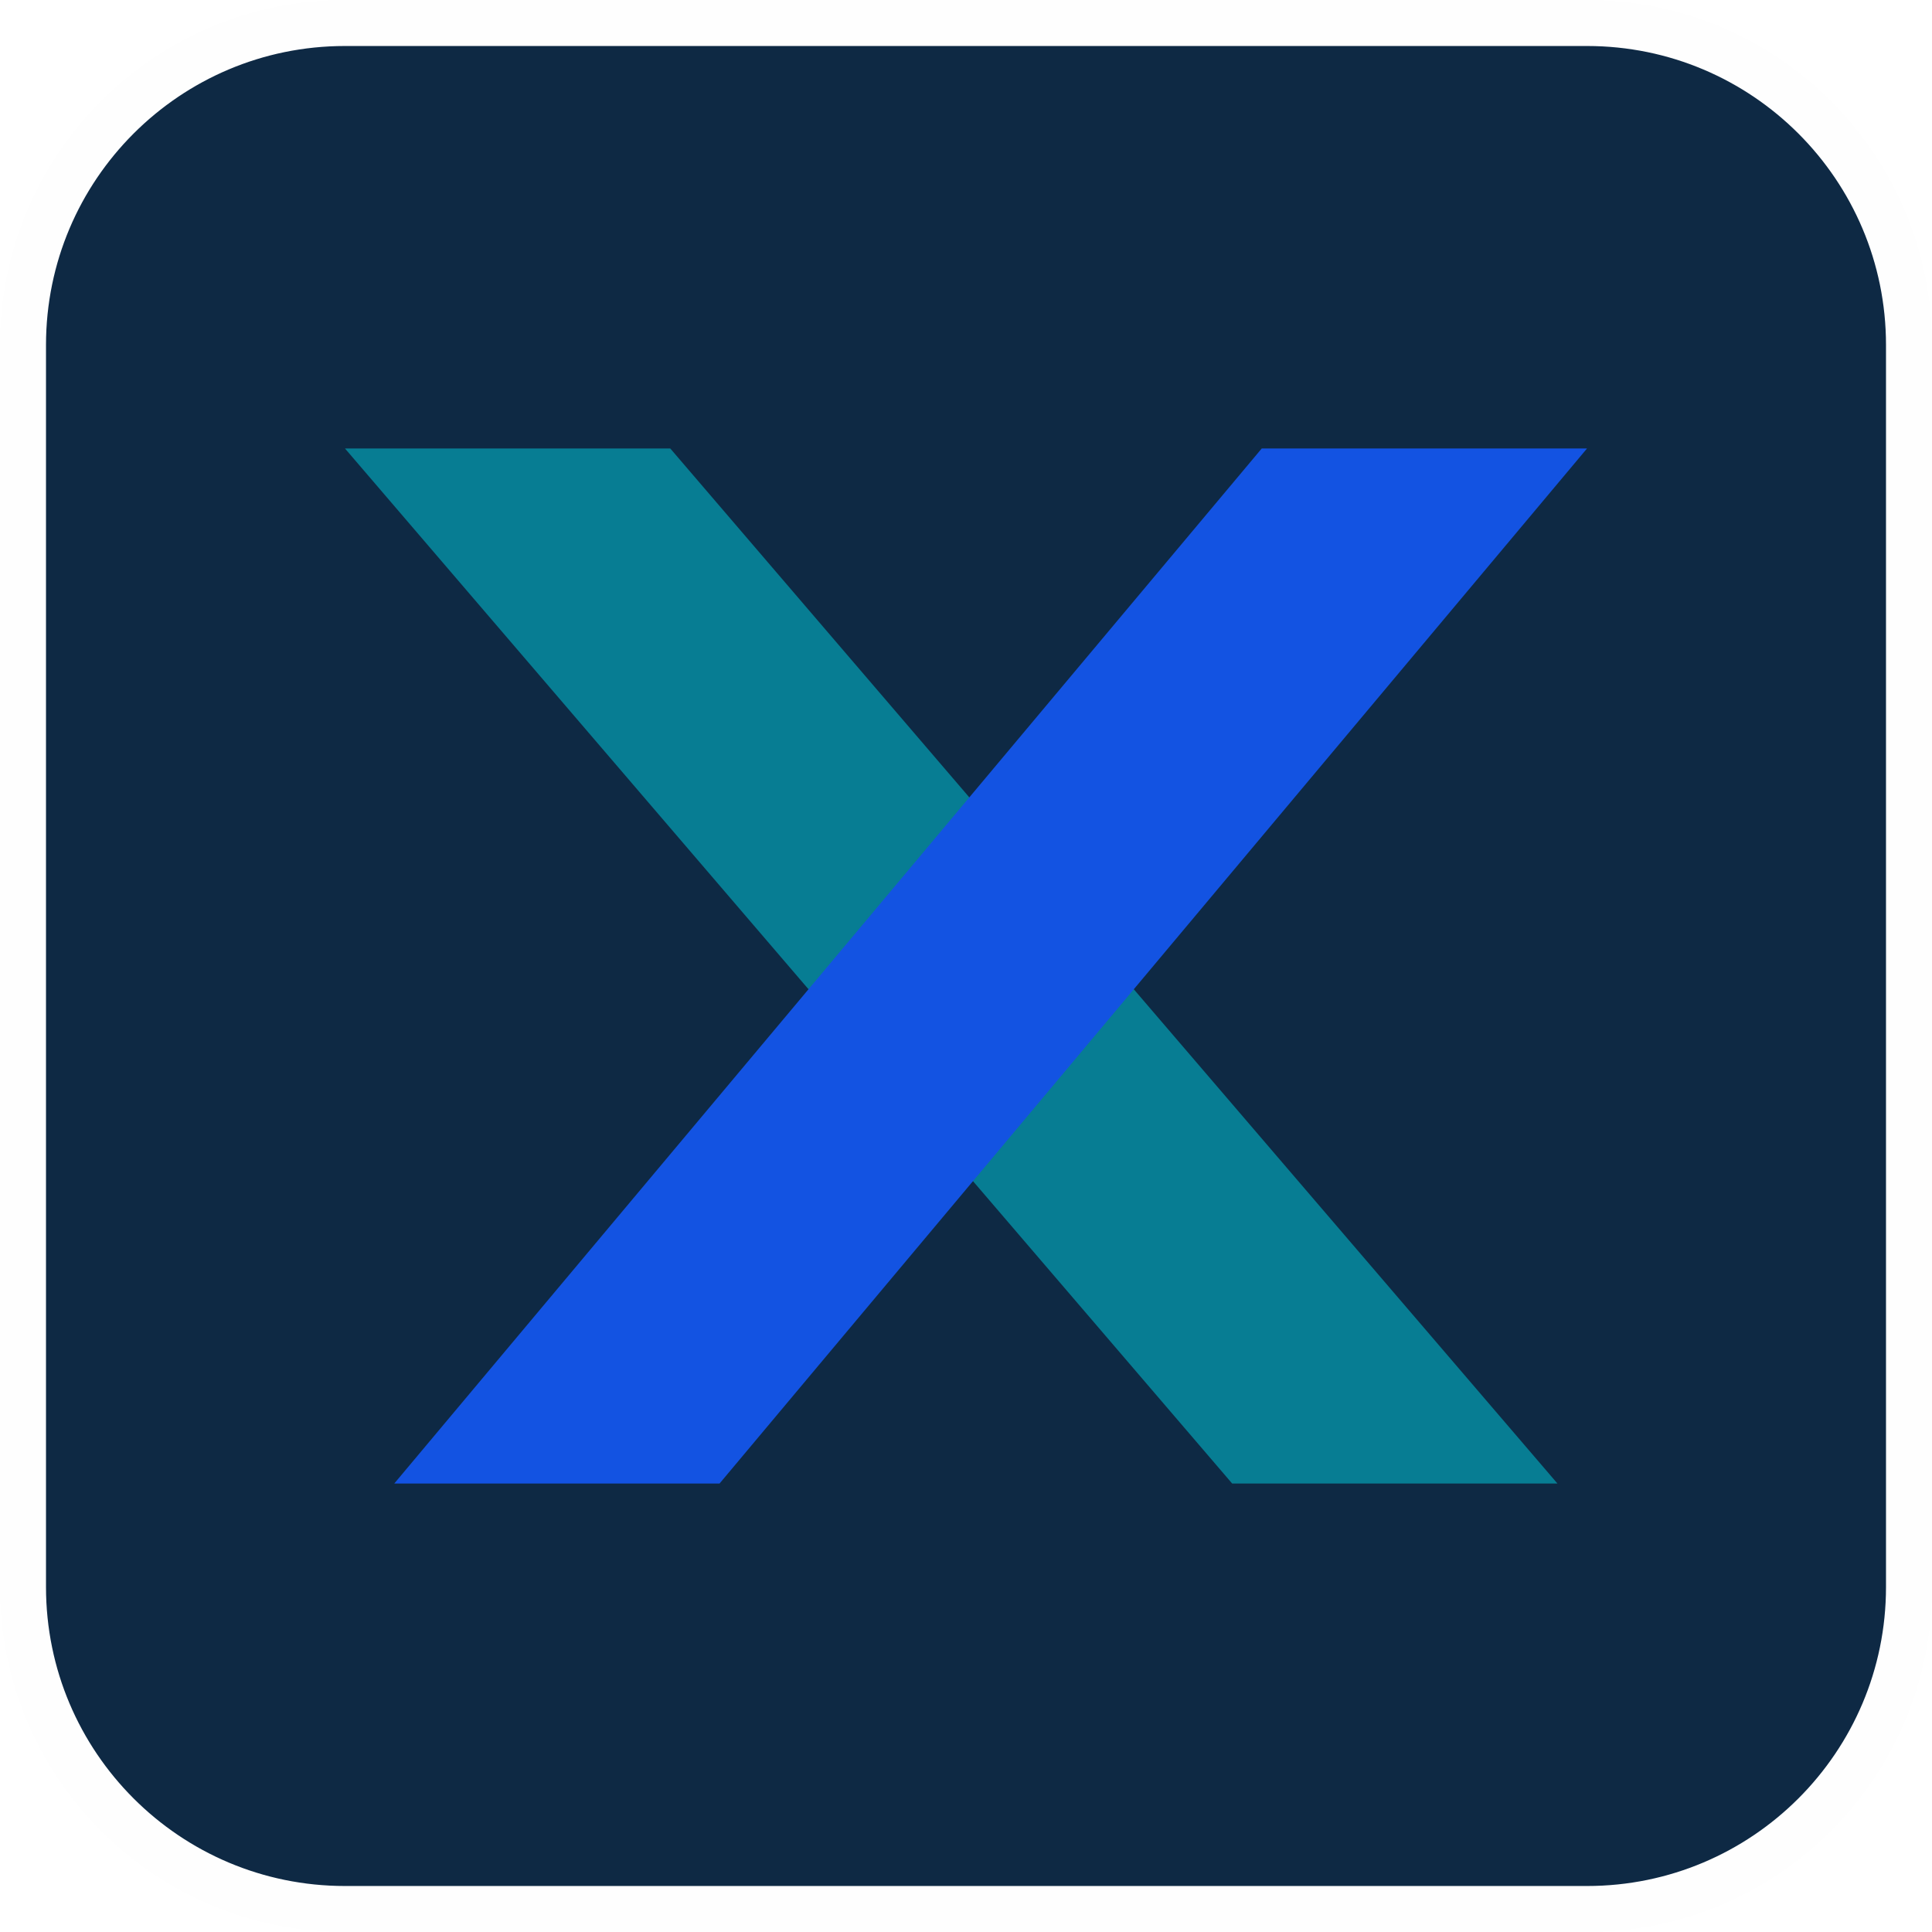
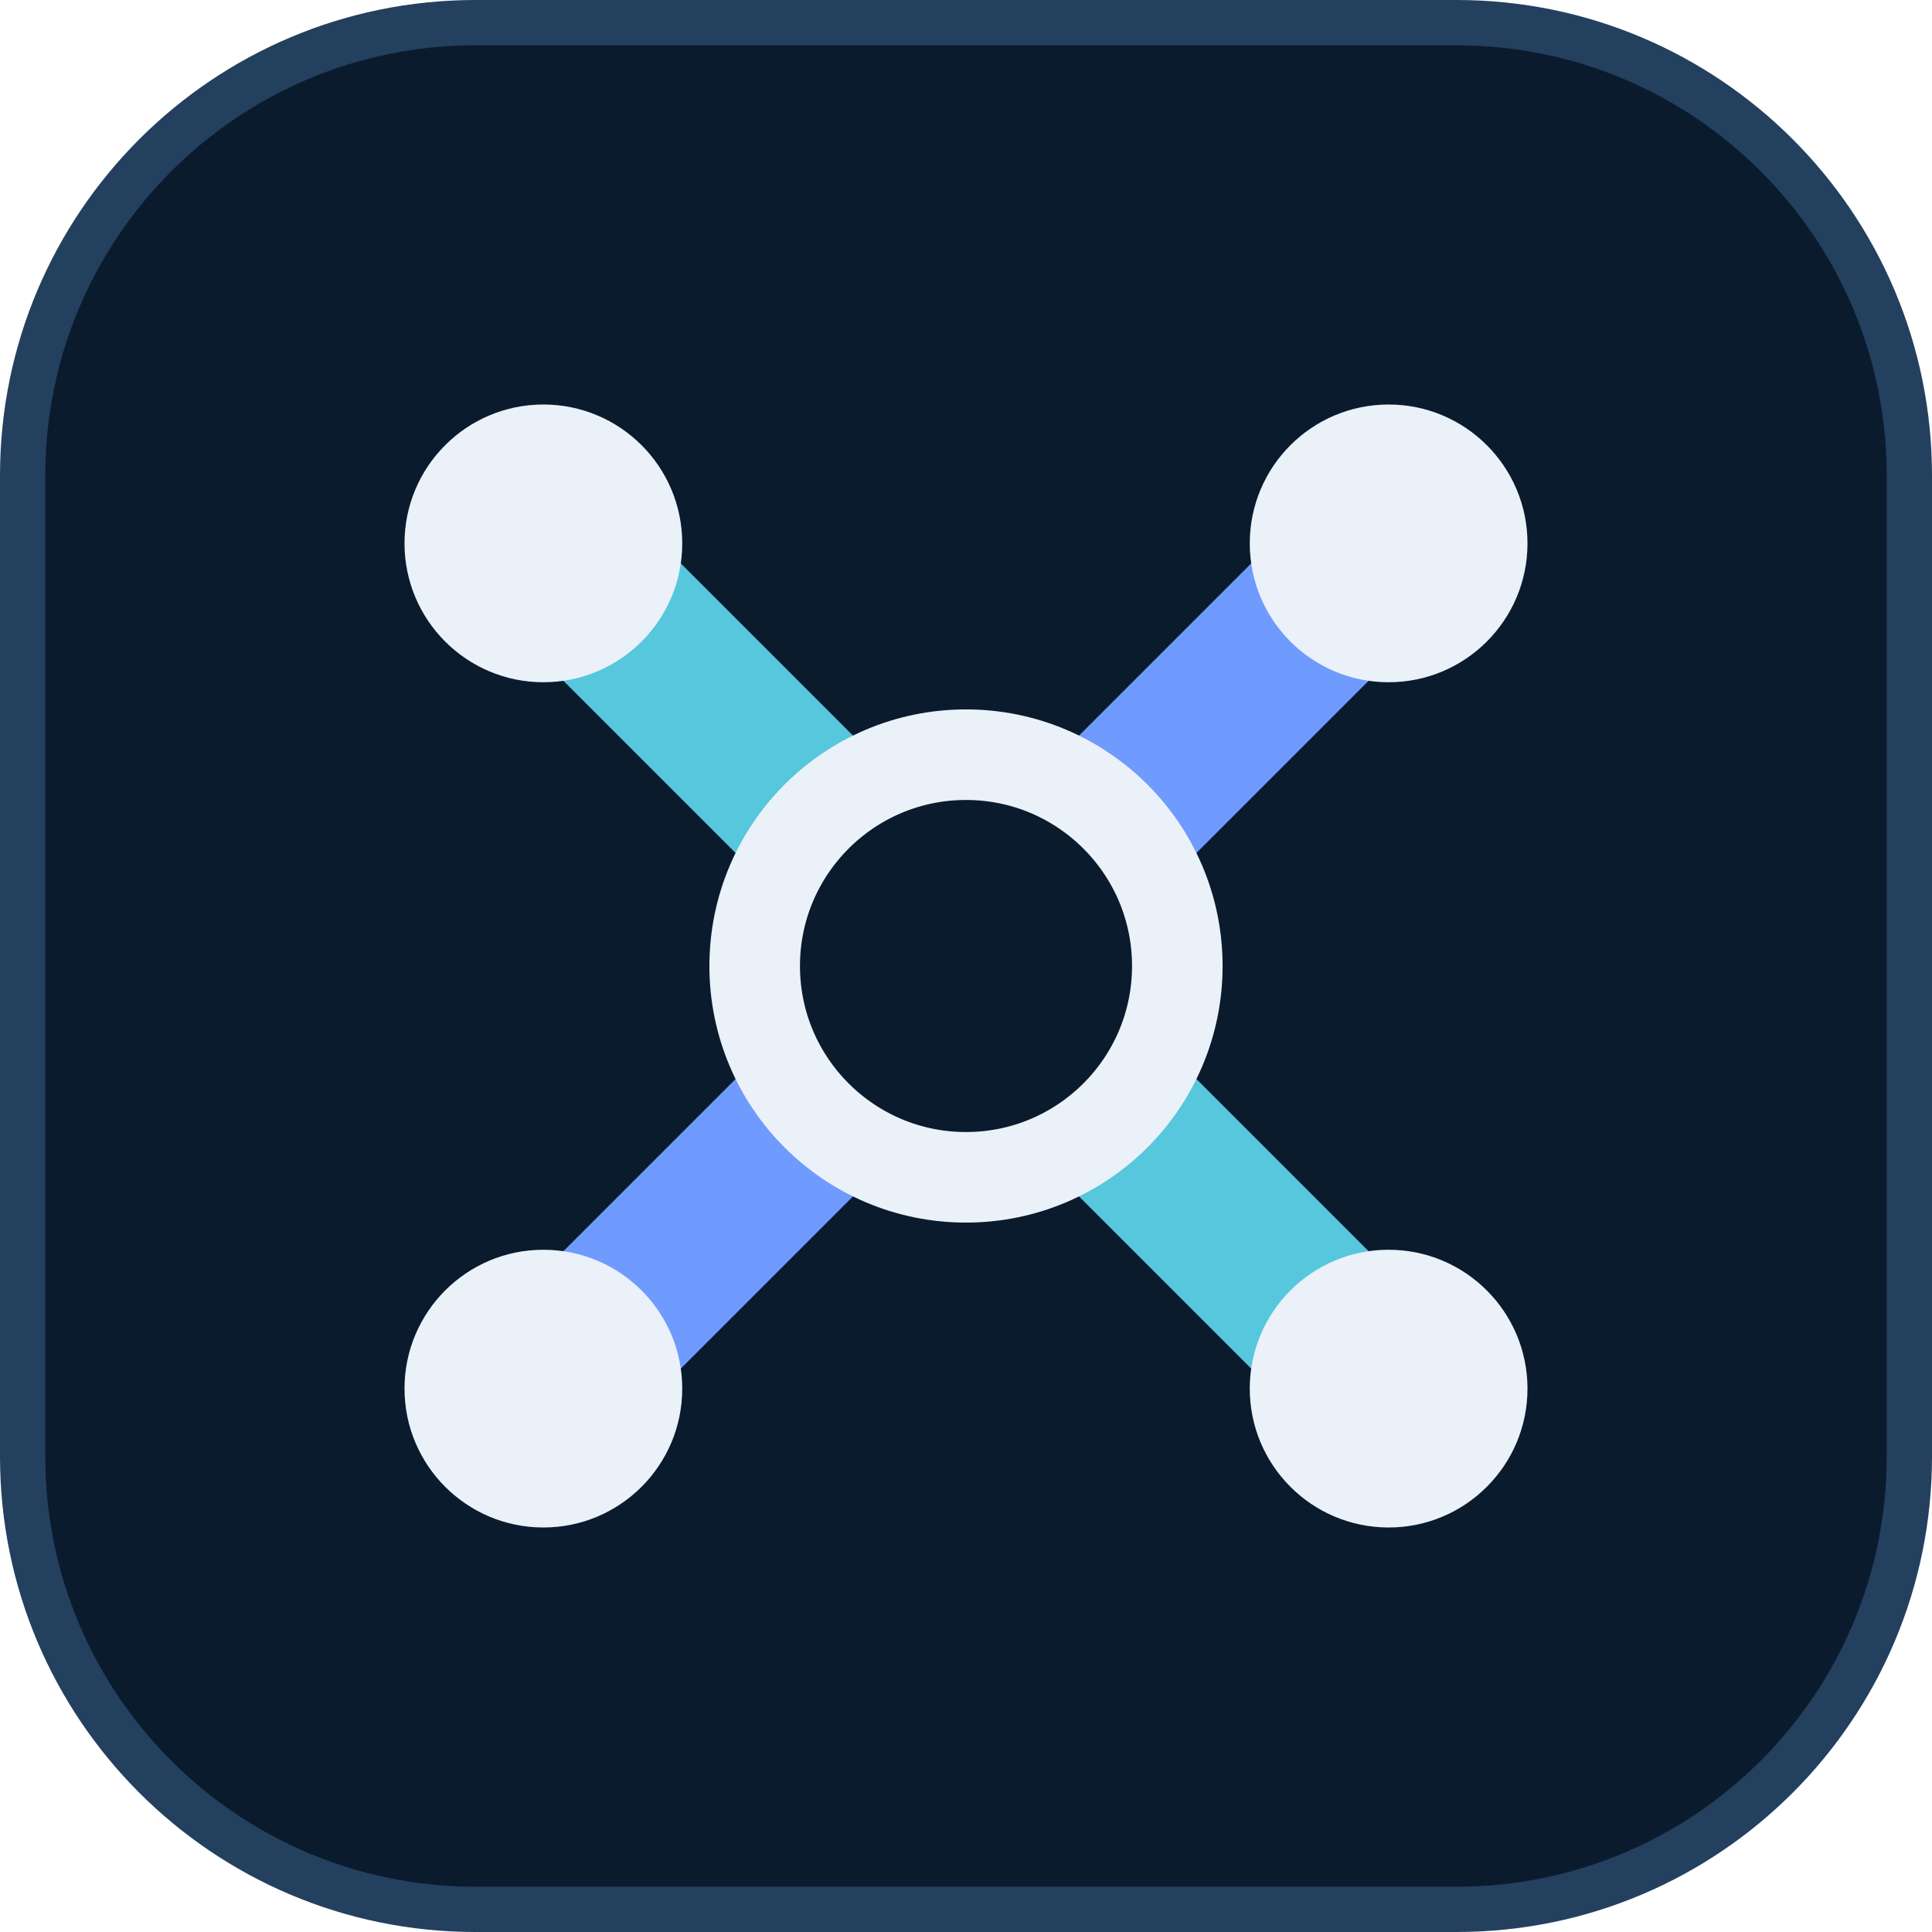
- <svg xmlns="http://www.w3.org/2000/svg" viewBox="-1 -1 84 84" role="img" aria-label="neXus app mark">
-   <rect width="82" height="82" rx="14" fill="#0E2944" stroke="#FEFEFE" stroke-width="2" />
-   <g transform="translate(14 18.5) scale(.428571) translate(-215 -635)">
-     <path fill="#077D93" d="M215 635H248L338 740H305Z" />
-     <path fill="#1353E2" d="M308 635H341L253 740H220Z" />
+ <svg xmlns="http://www.w3.org/2000/svg" viewBox="0 0 64 64" role="img" aria-label="neXus app mark">
+   <rect x=".75" y=".75" width="62.5" height="62.5" rx="15" fill="#0b1b2e" stroke="#24405f" stroke-width="1.5" />
+   <path d="M18 18L46 46" stroke="#56c7dc" stroke-width="5.5" stroke-linecap="round" fill="none" />
+   <path d="M46 18L18 46" stroke="#6f9bff" stroke-width="5.5" stroke-linecap="round" fill="none" />
+   <g fill="#eaf1f8">
+     <circle cx="18" cy="18" r="4.6" />
+     <circle cx="46" cy="18" r="4.6" />
+     <circle cx="18" cy="46" r="4.6" />
+     <circle cx="46" cy="46" r="4.6" />
  </g>
+   <circle cx="32" cy="32" r="7" fill="#0b1b2e" stroke="#eaf1f8" stroke-width="3" />
</svg>
